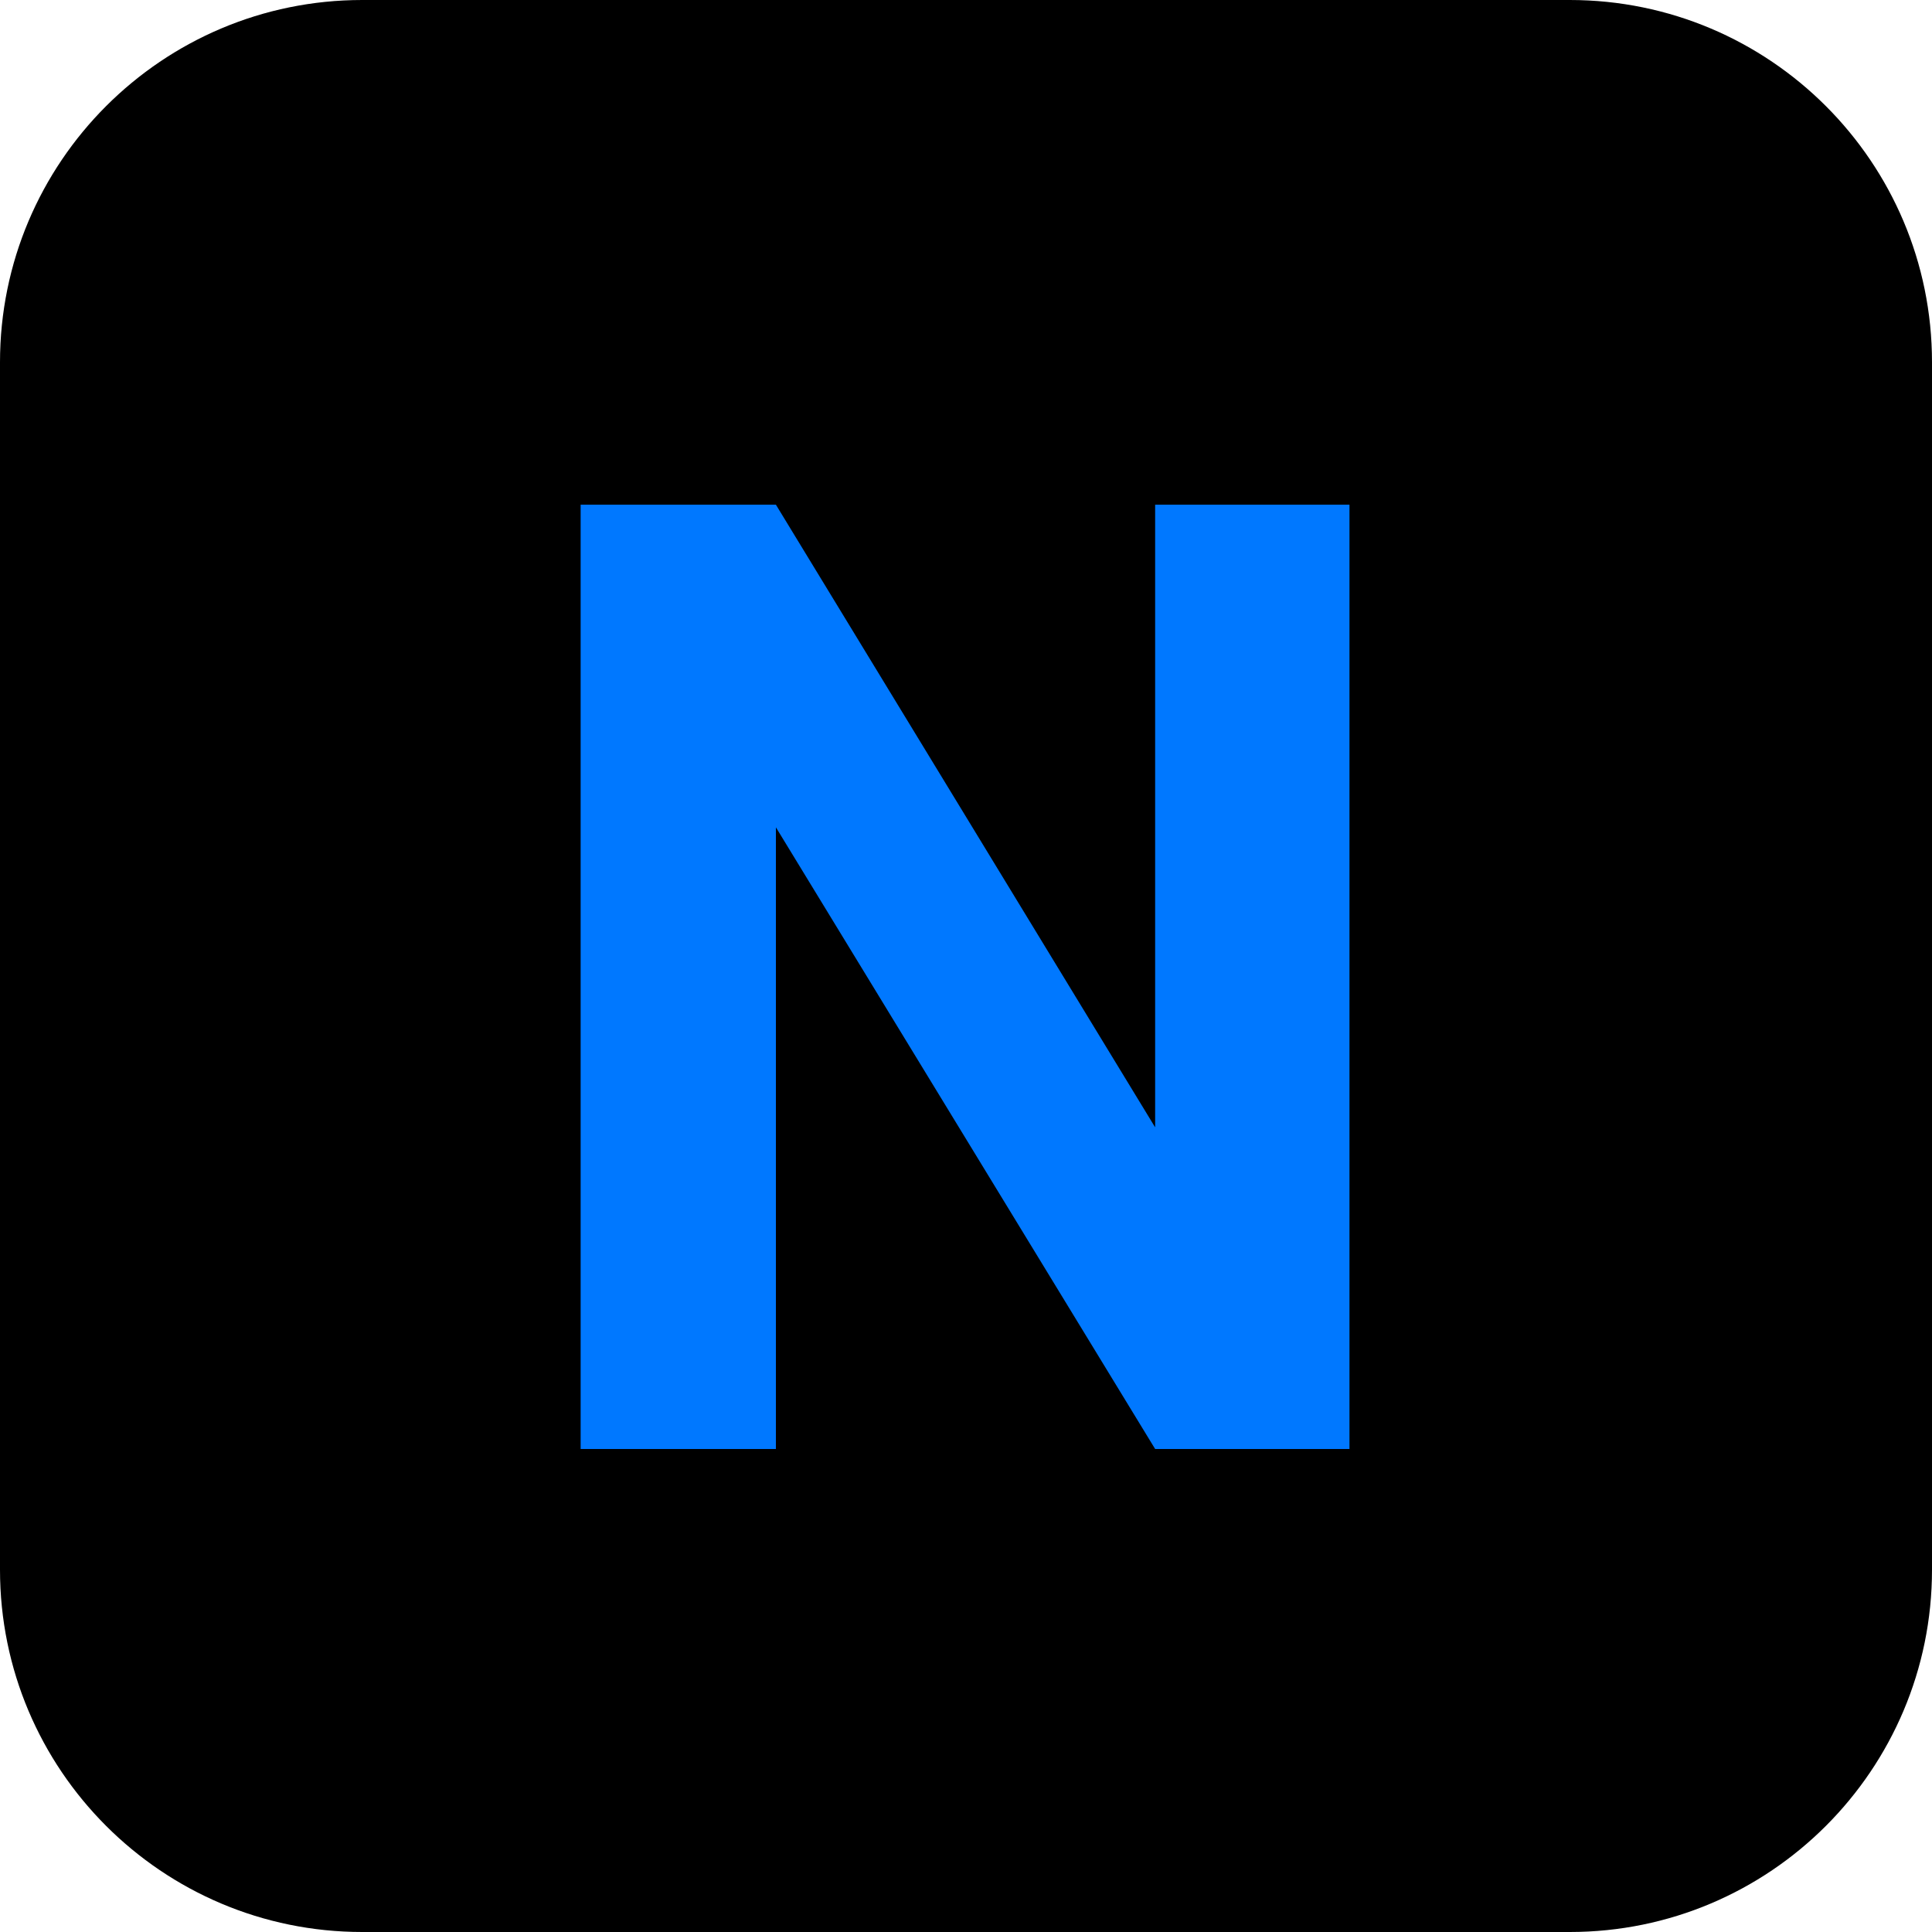
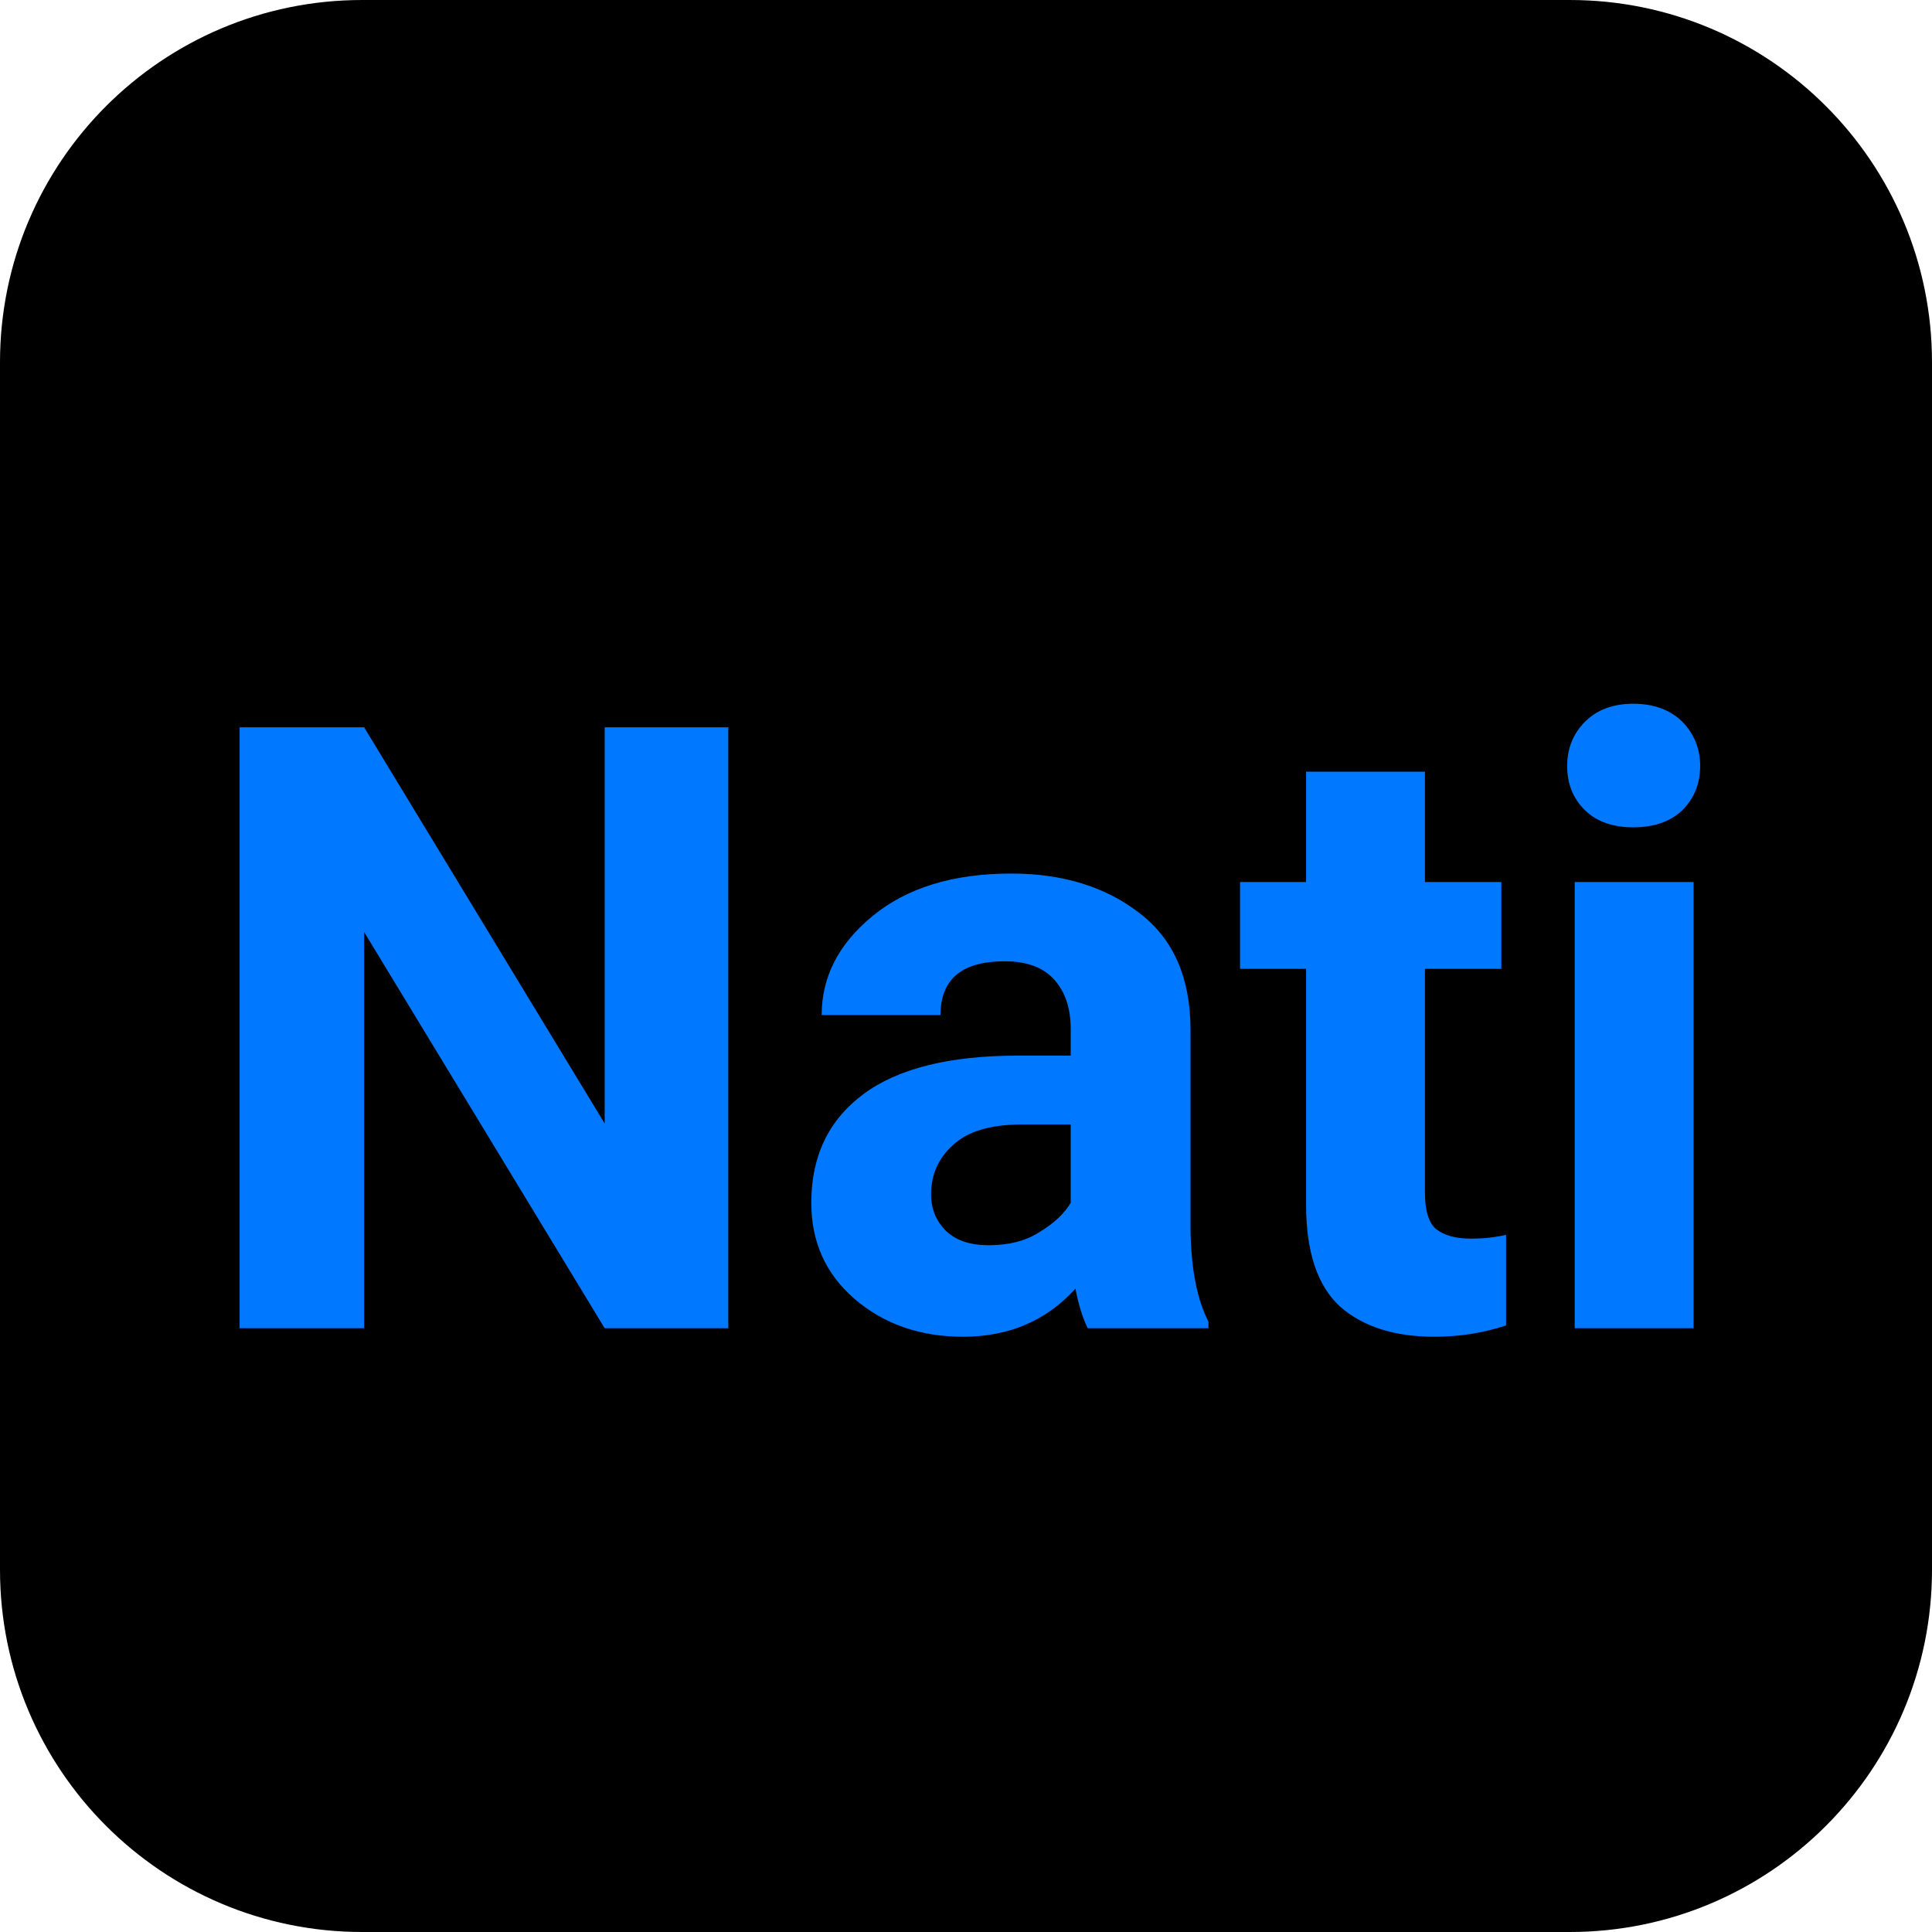
<svg xmlns="http://www.w3.org/2000/svg" viewBox="0 0 32 32">
  <rect x="0" y="0" width="32" height="32" rx="6" fill="#000000" />
-   <text x="16" y="24" font-family="-apple-system, BlinkMacSystemFont, 'Segoe UI', Roboto, 'Helvetica Neue', Arial, sans-serif" font-size="22" font-weight="600" fill="#0078ff" text-anchor="middle">
-     N
+   <text x="16" y="22" font-family="-apple-system, BlinkMacSystemFont, 'Segoe UI', Roboto, 'Helvetica Neue', Arial, sans-serif" font-size="14" font-weight="600" fill="#0078ff" text-anchor="middle">
+     Nati
  </text>
</svg>
